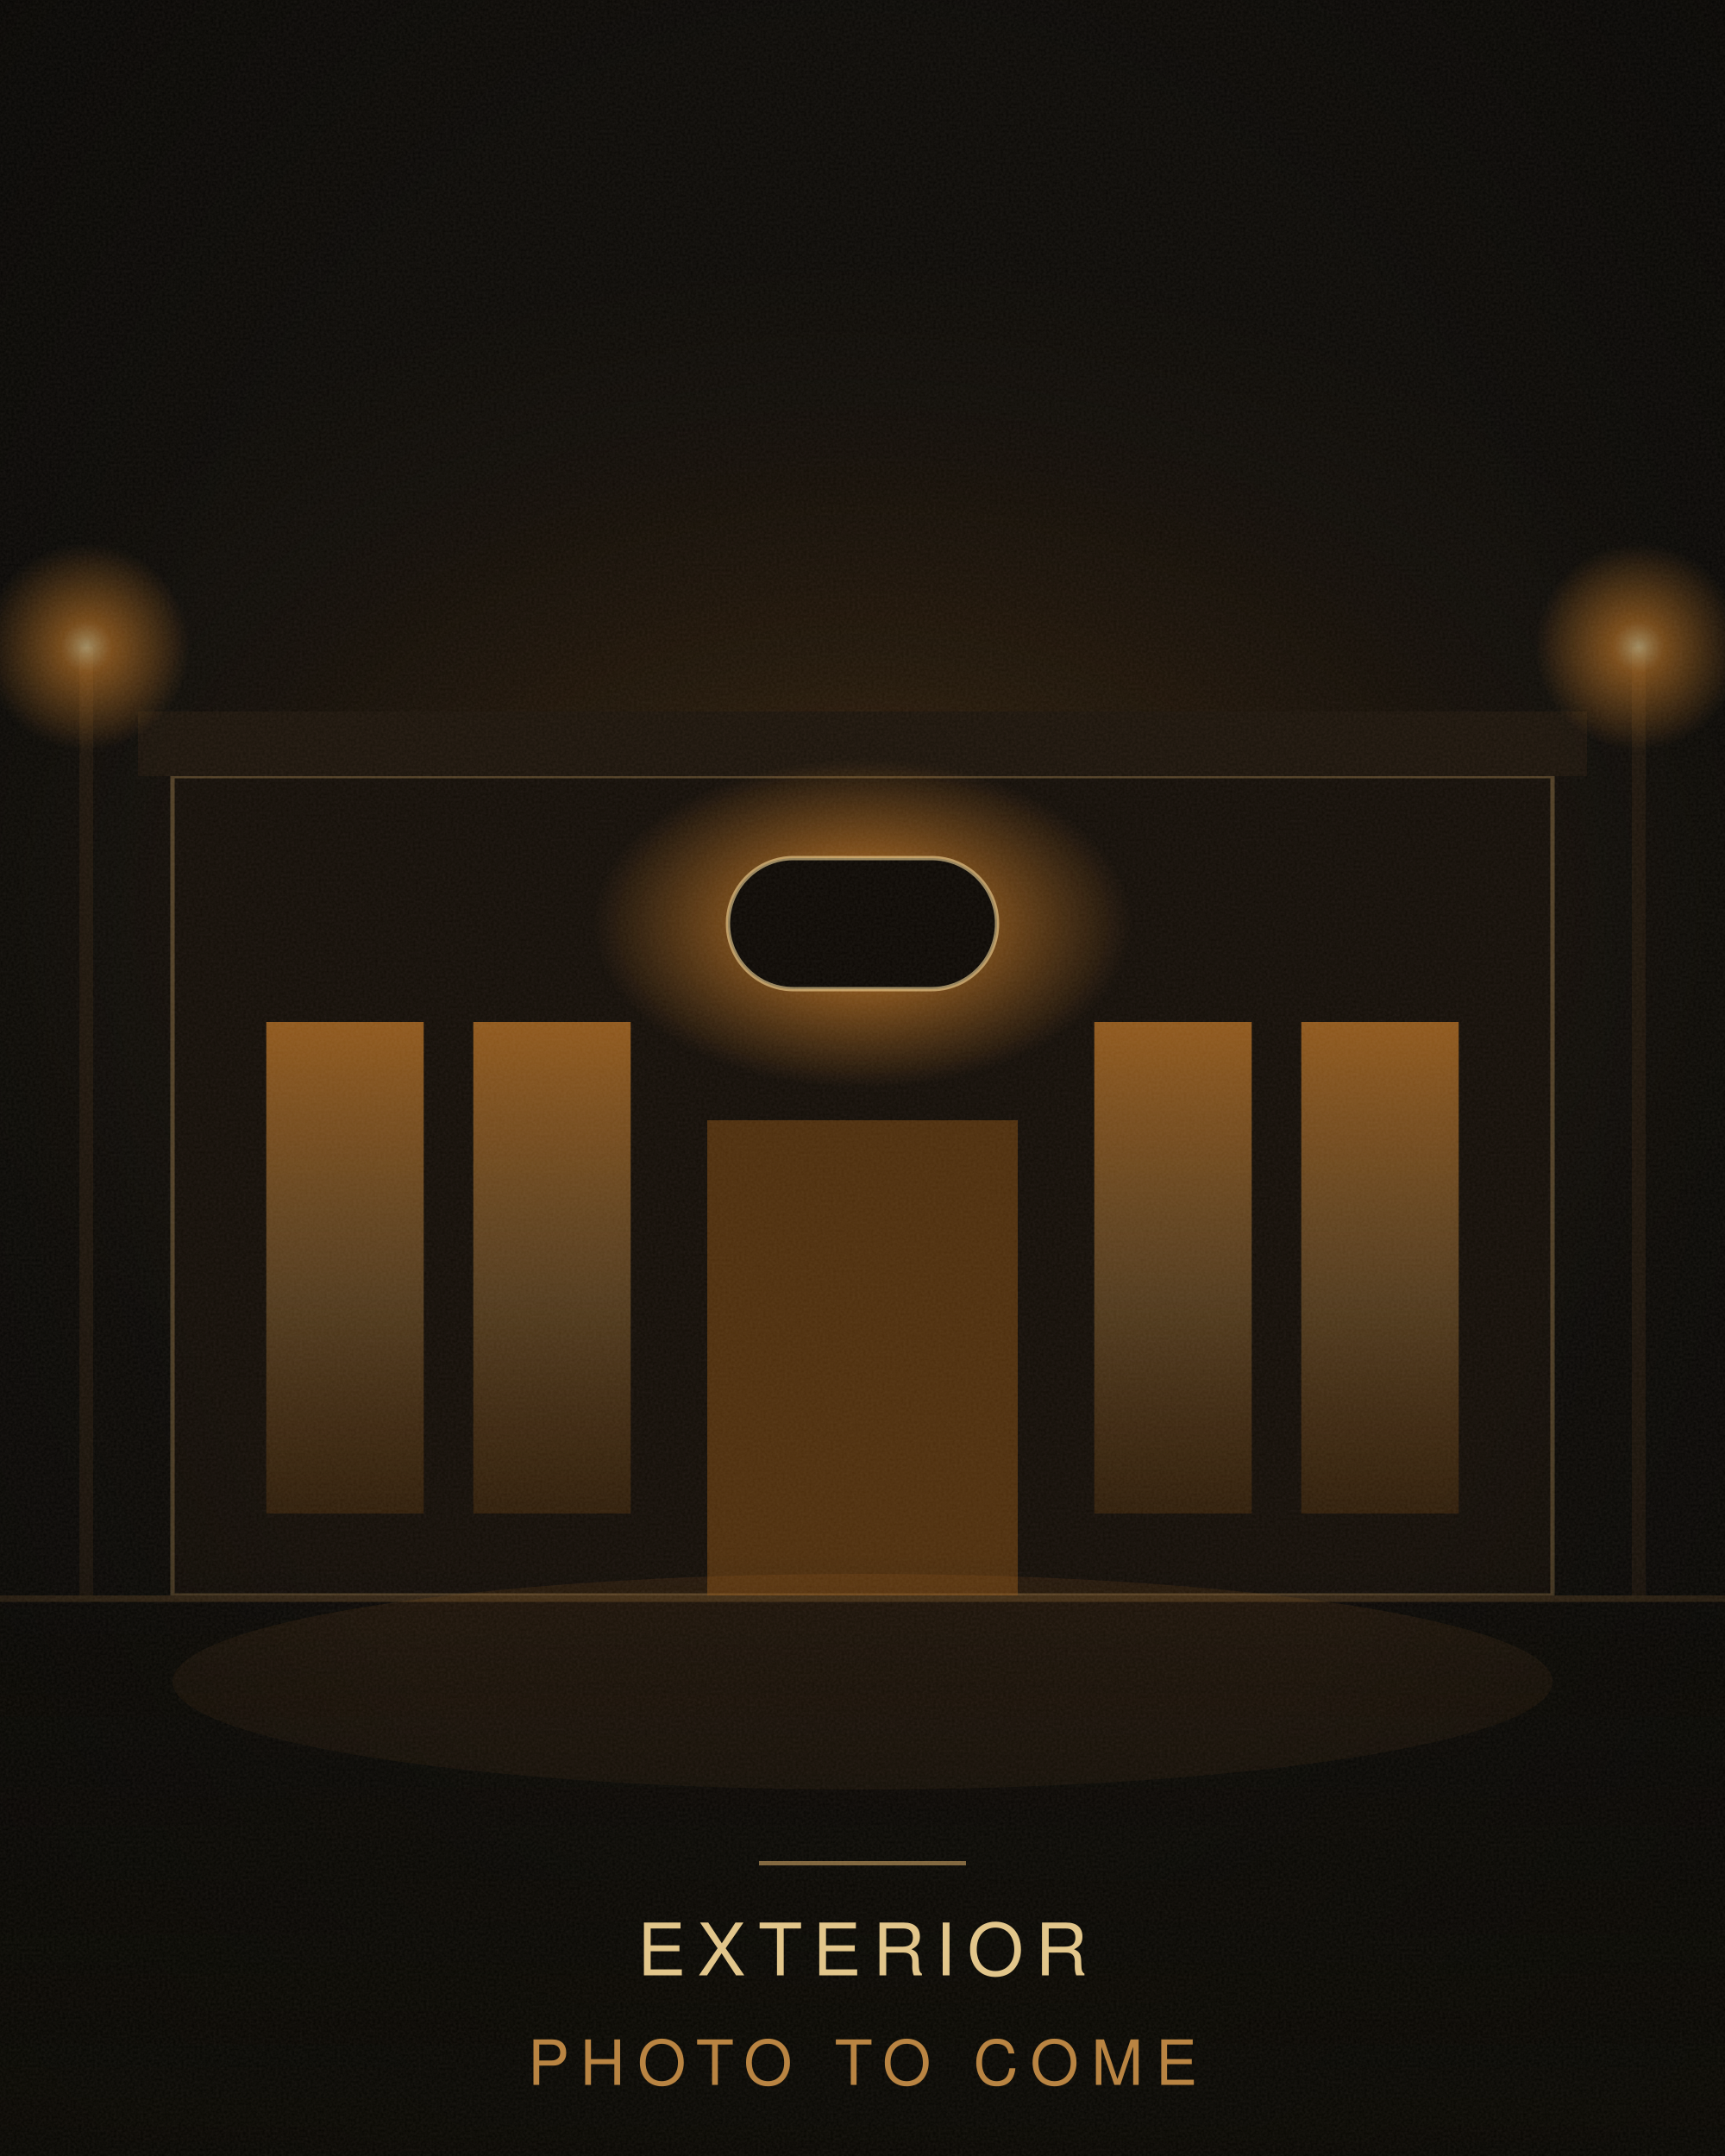
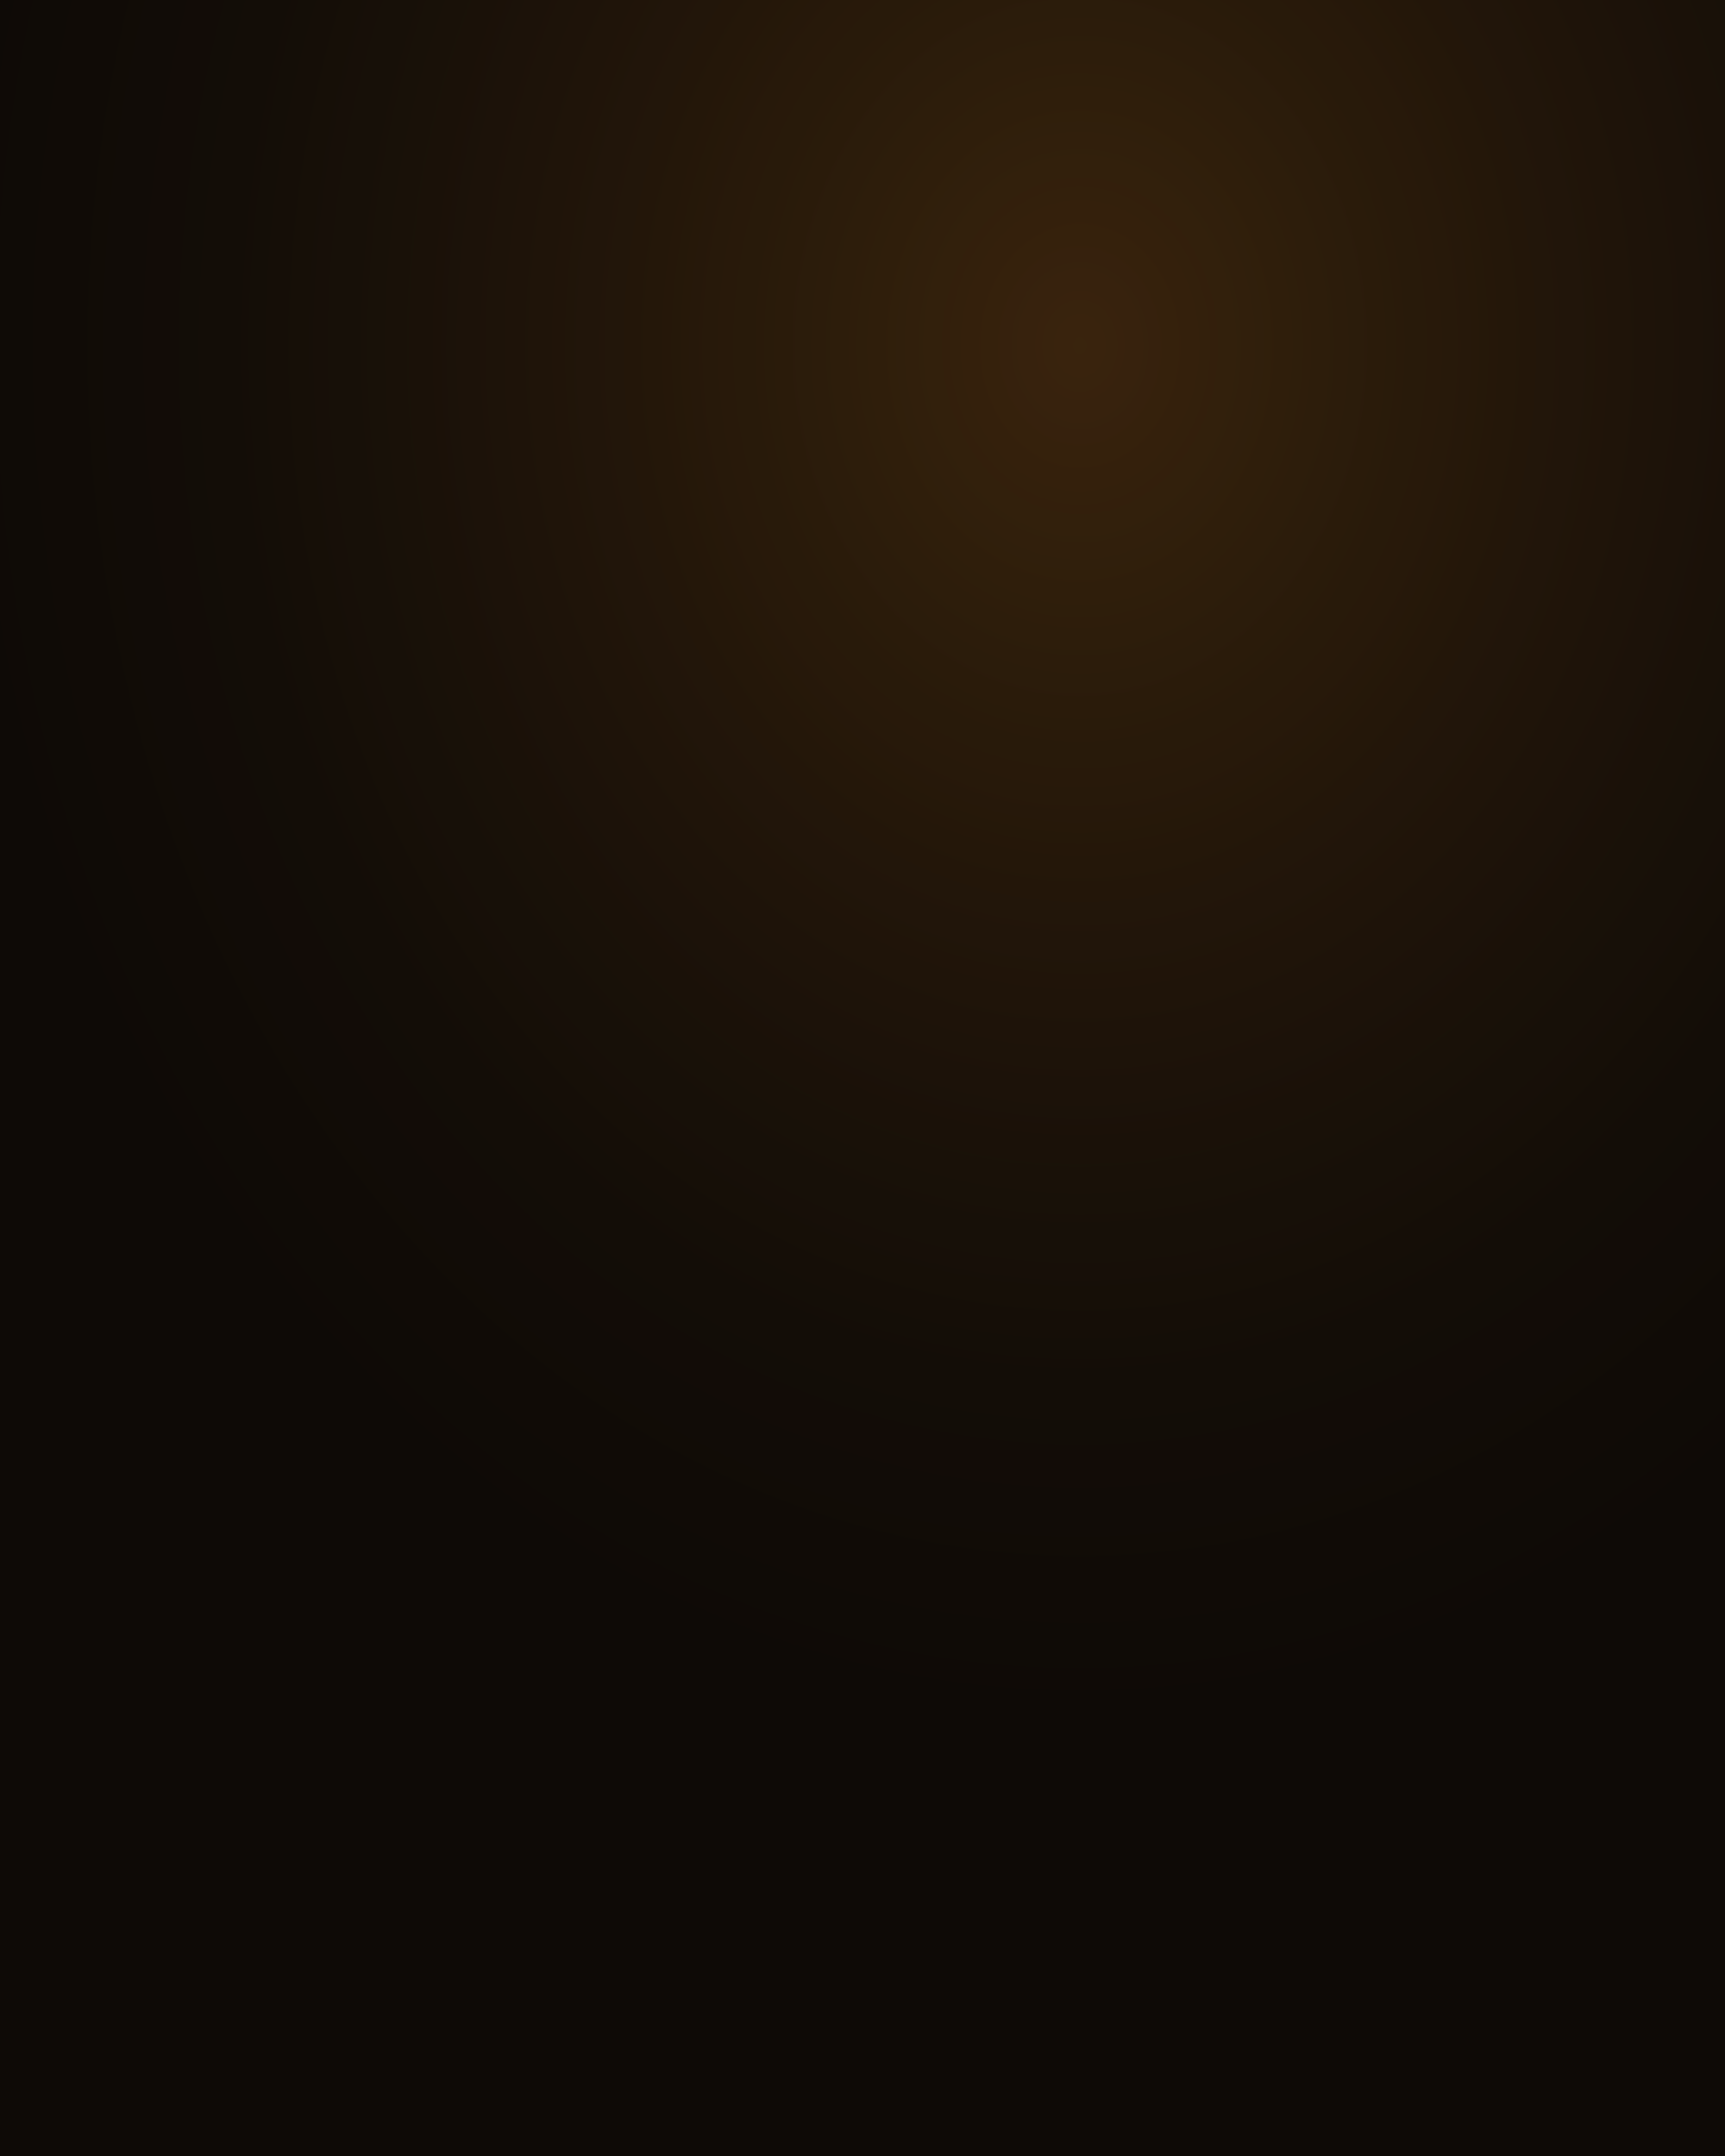
- <svg xmlns="http://www.w3.org/2000/svg" viewBox="0 0 800 1000" width="800" height="1000" role="img" aria-label="Placeholder: Exterior (photo to come)">
-   <style>@media (max-width: 332px) { .ph-label { display: none; } }</style>
-   <defs>
-     <linearGradient id="wall" x1="0" y1="0" x2="0" y2="1">
-       <stop offset="0" stop-color="#120d07" />
-       <stop offset=".6" stop-color="#0E0A06" />
-       <stop offset="1" stop-color="#070602" />
-     </linearGradient>
-     <radialGradient id="pool" cx=".5" cy=".5" r=".5">
-       <stop offset="0" stop-color="#FF9A2E" stop-opacity=".55" />
-       <stop offset=".35" stop-color="#874E11" stop-opacity=".32" />
-       <stop offset="1" stop-color="#4C2807" stop-opacity="0" />
-     </radialGradient>
-     <radialGradient id="soft" cx=".5" cy=".5" r=".5">
-       <stop offset="0" stop-color="#B98442" stop-opacity=".35" />
-       <stop offset="1" stop-color="#4C2807" stop-opacity="0" />
-     </radialGradient>
-     <radialGradient id="dot" cx=".5" cy=".5" r=".5">
-       <stop offset="0" stop-color="#F4D696" stop-opacity="1" />
-       <stop offset=".25" stop-color="#FF9A2E" stop-opacity=".7" />
-       <stop offset="1" stop-color="#FF9A2E" stop-opacity="0" />
-     </radialGradient>
-     <linearGradient id="gold" x1="0" y1="0" x2="1" y2="1">
-       <stop offset="0" stop-color="#F4D696" />
-       <stop offset=".5" stop-color="#DDB06B" />
-       <stop offset="1" stop-color="#874E11" />
-     </linearGradient>
-     <linearGradient id="panel" x1="0" y1="0" x2="0" y2="1">
-       <stop offset="0" stop-color="#FF9A2E" stop-opacity=".75" />
-       <stop offset=".55" stop-color="#B98442" stop-opacity=".55" />
-       <stop offset="1" stop-color="#874E11" stop-opacity=".35" />
-     </linearGradient>
-     <linearGradient id="leather" x1="0" y1="0" x2="0" y2="1">
-       <stop offset="0" stop-color="#2a1a0c" />
-       <stop offset="1" stop-color="#0d0905" />
-     </linearGradient>
-     <linearGradient id="beam" x1="0" y1="0" x2="0" y2="1">
-       <stop offset="0" stop-color="#F4D696" stop-opacity=".28" />
-       <stop offset="1" stop-color="#FF9A2E" stop-opacity="0" />
-     </linearGradient>
-     <linearGradient id="liquid" x1="0" y1="0" x2="0" y2="1">
-       <stop offset="0" stop-color="#F4D696" stop-opacity=".9" />
-       <stop offset="1" stop-color="#874E11" stop-opacity=".9" />
-     </linearGradient>
-     <linearGradient id="fade" x1="0" y1="0" x2="0" y2="1">
-       <stop offset="0" stop-color="#070602" stop-opacity="0" />
-       <stop offset="1" stop-color="#070602" stop-opacity=".92" />
-     </linearGradient>
-     <radialGradient id="vig" cx=".5" cy=".45" r=".75">
-       <stop offset=".55" stop-color="#000" stop-opacity="0" />
-       <stop offset="1" stop-color="#000" stop-opacity=".6" />
-     </radialGradient>
-     <filter id="grain" x="0" y="0" width="100%" height="100%">
-       <feTurbulence type="fractalNoise" baseFrequency=".8" numOctaves="2" stitchTiles="stitch" seed="7" />
-       <feColorMatrix values="0 0 0 0 1  0 0 0 0 .86  0 0 0 0 .62  0 0 0 .075 0" />
-     </filter>
-     <filter id="blur" x="-50%" y="-50%" width="200%" height="200%">
-       <feGaussianBlur stdDeviation="16" />
-     </filter>
-   </defs>
-   <rect width="800" height="1000" fill="url(#wall)" />
-   <rect width="800" height="740" fill="#0a0806" />
-   <ellipse cx="400" cy="420" rx="440" ry="300" fill="url(#pool)" opacity="0.55" />
-   <rect x="80" y="360" width="640" height="380" fill="#120c07" stroke="#DDB06B" stroke-opacity=".3" stroke-width="2" />
-   <rect x="64" y="330" width="672" height="30" fill="#1a120a" />
-   <rect x="123.5" y="474" width="73" height="228" fill="url(#panel)" opacity=".7" />
-   <rect x="219.5" y="474" width="73" height="228" fill="url(#panel)" opacity=".7" />
-   <rect x="507.5" y="474" width="73" height="228" fill="url(#panel)" opacity=".7" />
-   <rect x="603.5" y="474" width="73" height="228" fill="url(#panel)" opacity=".7" />
-   <rect x="328" y="519.6" width="144" height="220.4" fill="#874E11" opacity=".5" />
-   <ellipse cx="400" cy="428.4" rx="124.8" ry="76" fill="url(#dot)" opacity=".85" />
-   <rect x="337.6" y="398" width="124.8" height="60.8" rx="30.4" fill="#0b0704" stroke="#F4D696" stroke-opacity=".6" stroke-width="2" />
-   <rect y="740" width="800" height="260" fill="#090705" />
-   <rect y="740" width="800" height="3" fill="#B98442" opacity=".25" />
-   <line x1="40" y1="740" x2="40" y2="300" stroke="#1d140b" stroke-width="6.4" />
-   <ellipse cx="40" cy="300" rx="48" ry="48" fill="url(#dot)" opacity=".7" />
-   <line x1="760" y1="740" x2="760" y2="300" stroke="#1d140b" stroke-width="6.4" />
-   <ellipse cx="760" cy="300" rx="48" ry="48" fill="url(#dot)" opacity=".7" />
-   <ellipse cx="400" cy="780" rx="320" ry="50" fill="#FF9A2E" opacity=".08" />
-   <rect width="800" height="1000" fill="url(#vig)" />
-   <rect y="720" width="800" height="280" fill="url(#fade)" />
-   <rect width="800" height="1000" filter="url(#grain)" />
-   <g class="ph-label" text-anchor="middle" font-family="Jost, 'Helvetica Neue', Helvetica, Arial, sans-serif" font-weight="500">
-     <line x1="352" y1="864.2" x2="448" y2="864.2" stroke="#DDB06B" stroke-opacity=".55" stroke-width="2" />
-     <text x="400" y="916.2" font-size="33.6" letter-spacing="5.4" fill="#F4D696" fill-opacity=".92">EXTERIOR</text>
-     <text x="400" y="967" font-size="28.9" letter-spacing="5.8" fill="#B98442">PHOTO TO COME</text>
-   </g>
+ <svg xmlns="http://www.w3.org/2000/svg" viewBox="0 0 800 1000" width="800" height="1000">
+   <radialGradient id="pool" gradientUnits="userSpaceOnUse" cx="0" cy="0" r="1" gradientTransform="translate(500 160) scale(520 640)">
+     <stop offset="0" stop-color="#FF9A2E" stop-opacity=".18" />
+     <stop offset=".4" stop-color="#FF9A2E" stop-opacity=".085" />
+     <stop offset=".75" stop-color="#FF9A2E" stop-opacity=".02" />
+     <stop offset="1" stop-color="#FF9A2E" stop-opacity="0" />
+   </radialGradient>
+   <rect width="800" height="1000" fill="#0E0A06" />
+   <rect width="800" height="1000" fill="url(#pool)" />
</svg>
